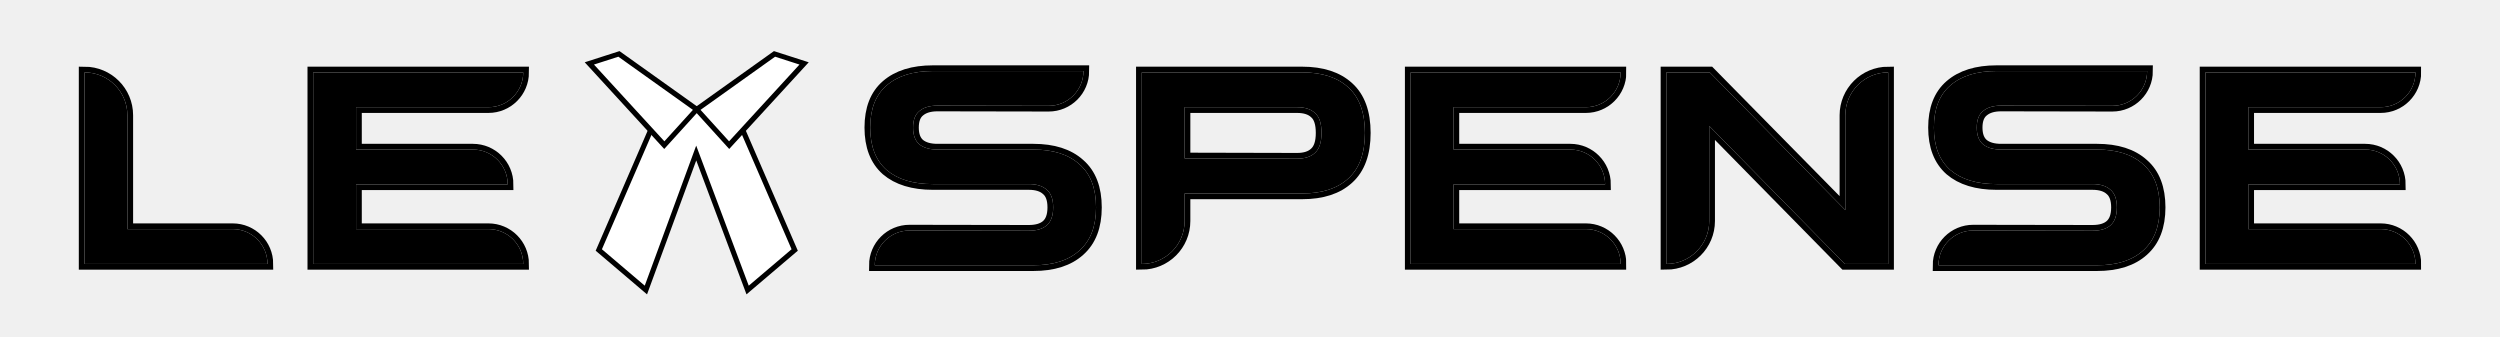
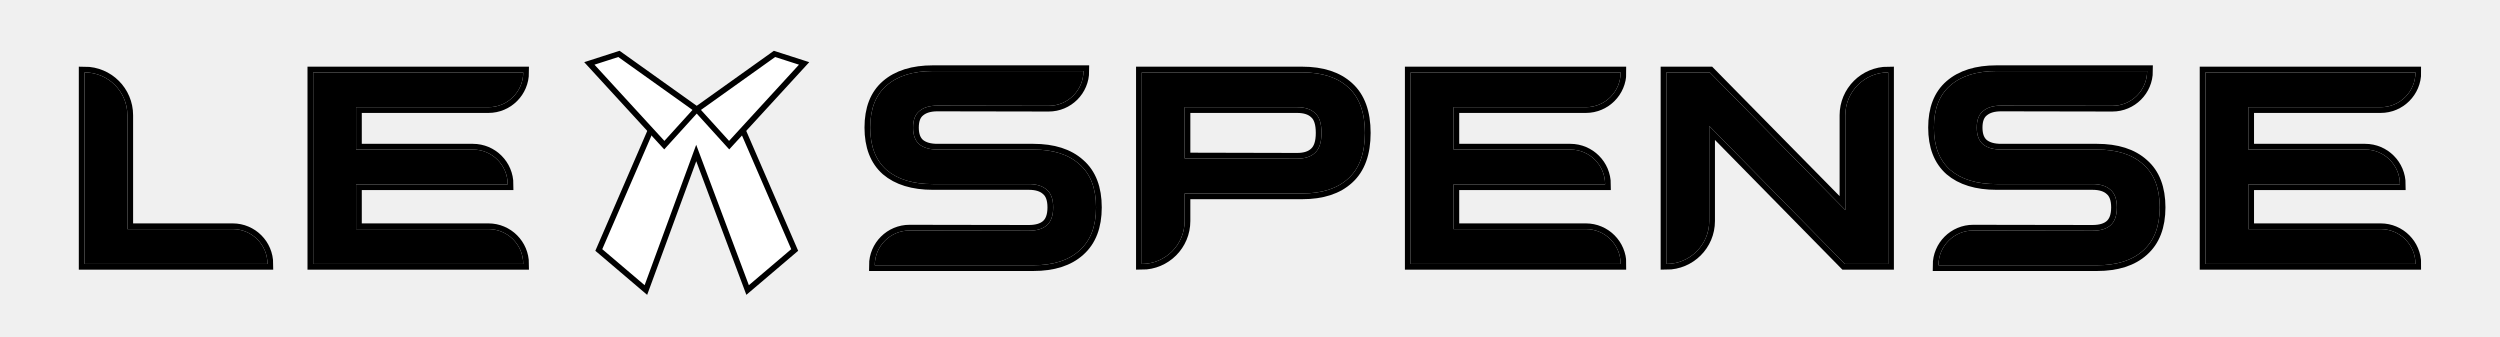
<svg xmlns="http://www.w3.org/2000/svg" xmlns:xlink="http://www.w3.org/1999/xlink" width="892" height="120" viewBox="0 8.5 892 120" fill="none">
  <rect width="892" height="120" fill="none" />
  <use xlink:href="#stroke0_2200_22" fill="black" />
  <mask id="stroke1_2200_22" maskUnits="userSpaceOnUse" x="27.159" y="31.329" width="71" height="74" fill="black">
    <rect fill="white" x="27.159" y="31.329" width="71" height="74" />
    <use xlink:href="#stroke0_2200_22" />
  </mask>
  <path d="M30.159 102.671V34.329C38.605 34.329 45.453 41.176 45.453 49.622V90.245H83.017C89.879 90.245 95.443 95.809 95.443 102.671H30.159Z" stroke-width="4.078" stroke="black" mask="url(#stroke1_2200_22)" />
  <use xlink:href="#stroke2_2200_22" fill="black" />
  <mask id="stroke3_2200_22" maskUnits="userSpaceOnUse" x="108.754" y="31.329" width="80" height="74" fill="black">
    <rect fill="white" x="108.754" y="31.329" width="80" height="74" />
    <use xlink:href="#stroke2_2200_22" />
  </mask>
  <path d="M111.754 102.671V34.329H186.691C186.691 41.192 181.128 46.755 174.265 46.755H127.047V61.857H168.722C175.584 61.857 181.147 67.42 181.147 74.283H127.047V90.245H174.265C181.128 90.245 186.691 95.809 186.691 102.671H111.754Z" stroke-width="4.078" stroke="black" mask="url(#stroke3_2200_22)" />
-   <path d="M254.275 47.135L253.952 48.013L262.274 49.001L262.466 49.023L262.542 49.201L283.448 97.467L283.547 97.695L283.357 97.856L267.112 111.67L266.749 111.979L266.581 111.532L248.412 63.094L230.618 111.53L230.452 111.981L230.087 111.67L213.842 97.856L213.652 97.695L213.751 97.467L234.656 49.201L234.732 49.024L234.923 49.001L242.767 48.045L242.427 47.138L242.233 46.622L242.78 46.687L248.422 47.355L253.92 46.687L254.464 46.62L254.275 47.135Z" fill="white" stroke-width="1.837" stroke="black" />
+   <path d="M254.275 47.135L253.952 48.013L262.274 49.001L262.466 49.023L262.542 49.201L283.448 97.467L283.547 97.695L283.357 97.856L267.112 111.67L266.749 111.979L266.581 111.532L248.412 63.094L230.618 111.53L230.452 111.981L230.087 111.67L213.842 97.856L213.652 97.695L213.751 97.467L234.656 49.201L234.732 49.024L234.923 49.001L242.767 48.045L242.427 47.138L242.233 46.622L242.78 46.687L248.422 47.355L253.92 46.687L254.464 46.62L254.275 47.135Z" fill="white" stroke-width="2.04" stroke="black" />
  <path d="M248.598 47.532L220.836 27.732L210.279 31.129L237.026 60.288L248.598 47.532Z" fill="white" />
-   <path d="M220.836 27.732L221.419 27.002L221.041 26.733L220.577 26.882L220.836 27.732ZM248.598 47.532L249.293 48.102L249.966 47.361L249.182 46.802L248.598 47.532ZM237.026 60.288L236.308 60.9L236.999 61.654L237.72 60.859L237.026 60.288ZM210.279 31.129L210.02 30.279L208.63 30.726L209.561 31.741L210.279 31.129ZM220.836 27.732L220.253 28.462L248.015 48.262L248.598 47.532L249.182 46.802L221.419 27.002L220.836 27.732ZM248.598 47.532L247.904 46.962L236.331 59.718L237.026 60.288L237.72 60.859L249.293 48.102L248.598 47.532ZM237.026 60.288L237.743 59.677L210.996 30.517L210.279 31.129L209.561 31.741L236.308 60.9L237.026 60.288ZM210.279 31.129L210.537 31.98L221.095 28.583L220.836 27.732L220.577 26.882L210.02 30.279L210.279 31.129Z" fill="black" />
+   <path d="M220.836 27.732L221.484 26.921L221.064 26.622L220.548 26.788L220.836 27.732ZM248.598 47.532L249.37 48.166L250.117 47.342L249.246 46.721L248.598 47.532ZM237.026 60.288L236.229 60.968L236.996 61.805L237.797 60.922L237.026 60.288ZM210.279 31.129L209.991 30.184L208.448 30.681L209.482 31.808L210.279 31.129ZM220.836 27.732L220.188 28.543L247.951 48.343L248.598 47.532L249.246 46.721L221.484 26.921L220.836 27.732ZM248.598 47.532L247.827 46.899L236.254 59.655L237.026 60.288L237.797 60.922L249.37 48.166L248.598 47.532ZM237.026 60.288L237.822 59.609L211.075 30.45L210.279 31.129L209.482 31.808L236.229 60.968L237.026 60.288ZM210.279 31.129L210.566 32.074L221.123 28.677L220.836 27.732L220.548 26.788L209.991 30.184L210.279 31.129Z" fill="black" />
  <path d="M248.585 47.532L276.348 27.732L286.905 31.129L260.158 60.288L248.585 47.532Z" fill="white" />
-   <path d="M276.348 27.732L275.765 27.002L276.142 26.733L276.606 26.882L276.348 27.732ZM248.585 47.532L247.89 48.102L247.218 47.361L248.002 46.802L248.585 47.532ZM260.158 60.288L260.875 60.9L260.184 61.654L259.463 60.859L260.158 60.288ZM286.905 31.129L287.164 30.279L288.553 30.726L287.622 31.741L286.905 31.129ZM276.348 27.732L276.931 28.462L249.168 48.262L248.585 47.532L248.002 46.802L275.765 27.002L276.348 27.732ZM248.585 47.532L249.28 46.962L260.853 59.718L260.158 60.288L259.463 60.859L247.89 48.102L248.585 47.532ZM260.158 60.288L259.441 59.677L286.188 30.517L286.905 31.129L287.622 31.741L260.875 60.9L260.158 60.288ZM286.905 31.129L286.646 31.98L276.089 28.583L276.348 27.732L276.606 26.882L287.164 30.279L286.905 31.129Z" fill="black" />
+   <path d="M276.348 27.732L275.7 26.921L276.12 26.622L276.635 26.788L276.348 27.732ZM248.585 47.532L247.814 48.166L247.067 47.342L247.937 46.721L248.585 47.532ZM260.158 60.288L260.955 60.968L260.187 61.805L259.387 60.922L260.158 60.288ZM286.905 31.129L287.192 30.184L288.736 30.681L287.702 31.808L286.905 31.129ZM276.348 27.732L276.996 28.543L249.233 48.343L248.585 47.532L247.937 46.721L275.7 26.921L276.348 27.732ZM248.585 47.532L249.357 46.899L260.929 59.655L260.158 60.288L259.387 60.922L247.814 48.166L248.585 47.532ZM260.158 60.288L259.361 59.609L286.108 30.45L286.905 31.129L287.702 31.808L260.955 60.968L260.158 60.288ZM286.905 31.129L286.618 32.074L276.06 28.677L276.348 27.732L276.635 26.788L287.192 30.184L286.905 31.129Z" fill="black" />
  <use xlink:href="#stroke4_2200_22" fill="black" />
  <mask id="stroke5_2200_22" maskUnits="userSpaceOnUse" x="307.493" y="30.852" width="86" height="75" fill="black">
    <rect fill="white" x="307.493" y="30.852" width="86" height="75" />
    <use xlink:href="#stroke4_2200_22" />
  </mask>
  <path d="M312.118 103.149H368.703C375.776 103.149 381.256 101.397 385.143 97.892C389.094 94.388 391.07 89.258 391.07 82.504C391.07 75.685 389.094 70.556 385.143 67.115C381.256 63.61 375.776 61.858 368.703 61.858H334.484C331.744 61.858 329.61 61.252 328.08 60.041C326.551 58.767 325.786 56.76 325.786 54.02C325.786 51.28 326.551 49.304 328.08 48.093C329.61 46.819 331.744 46.182 334.484 46.182L374.151 46.255C381.01 46.267 386.577 40.711 386.577 33.852H332.859C325.786 33.852 320.274 35.572 316.324 39.013C312.436 42.39 310.493 47.392 310.493 54.02C310.493 60.647 312.436 65.681 316.324 69.122C320.274 72.499 325.786 74.188 332.859 74.188H367.078C369.882 74.188 372.017 74.857 373.482 76.195C375.012 77.469 375.776 79.572 375.776 82.504C375.776 85.435 375.012 87.569 373.482 88.908C372.017 90.182 369.882 90.819 367.078 90.819L324.544 90.745C317.685 90.733 312.118 96.29 312.118 103.149Z" stroke-width="4.078" stroke="black" mask="url(#stroke5_2200_22)" />
  <use xlink:href="#stroke6_2200_22" fill="black" />
  <mask id="stroke7_2200_22" maskUnits="userSpaceOnUse" x="404.381" y="31.329" width="85" height="74" fill="black">
    <rect fill="white" x="404.381" y="31.329" width="85" height="74" />
    <use xlink:href="#stroke6_2200_22" />
  </mask>
  <path d="M407.381 102.671V34.329H464.635C471.708 34.329 477.189 36.113 481.076 39.682C485.026 43.25 487.002 48.667 487.002 55.931C487.002 63.195 485.026 68.612 481.076 72.18C477.189 75.749 471.708 77.533 464.635 77.533H422.674V87.378C422.674 95.824 415.827 102.671 407.381 102.671ZM462.819 46.755H422.674V65.011L462.819 65.107C465.623 65.107 467.758 64.406 469.223 63.004C470.753 61.602 471.517 59.245 471.517 55.931C471.517 52.554 470.753 50.196 469.223 48.858C467.758 47.456 465.623 46.755 462.819 46.755Z" stroke-width="4.078" stroke="black" mask="url(#stroke7_2200_22)" />
  <use xlink:href="#stroke8_2200_22" fill="black" />
  <mask id="stroke9_2200_22" maskUnits="userSpaceOnUse" x="500.313" y="31.329" width="80" height="74" fill="black">
    <rect fill="white" x="500.313" y="31.329" width="80" height="74" />
    <use xlink:href="#stroke8_2200_22" />
  </mask>
  <path d="M503.313 102.671V34.329H578.25C578.25 41.192 572.687 46.755 565.824 46.755H518.606V61.857H560.28C567.143 61.857 572.706 67.42 572.706 74.283H518.606V90.245H565.824C572.687 90.245 578.25 95.809 578.25 102.671H503.313Z" stroke-width="4.078" stroke="black" mask="url(#stroke9_2200_22)" />
  <use xlink:href="#stroke10_2200_22" fill="black" />
  <mask id="stroke11_2200_22" maskUnits="userSpaceOnUse" x="591.561" y="31.329" width="85" height="74" fill="black">
    <rect fill="white" x="591.561" y="31.329" width="85" height="74" />
    <use xlink:href="#stroke10_2200_22" />
  </mask>
  <path d="M594.561 102.671V34.329H610.046L658.411 83.459V49.622C658.411 41.176 665.258 34.329 673.704 34.329V102.671H658.22L609.855 53.446V87.378C609.855 95.824 603.008 102.671 594.561 102.671Z" stroke-width="4.078" stroke="black" mask="url(#stroke11_2200_22)" />
  <use xlink:href="#stroke12_2200_22" fill="black" />
  <mask id="stroke13_2200_22" maskUnits="userSpaceOnUse" x="687.016" y="30.852" width="86" height="75" fill="black">
    <rect fill="white" x="687.016" y="30.852" width="86" height="75" />
    <use xlink:href="#stroke12_2200_22" />
  </mask>
  <path d="M691.641 103.149H748.226C755.299 103.149 760.779 101.397 764.666 97.892C768.617 94.388 770.592 89.258 770.592 82.504C770.592 75.685 768.617 70.556 764.666 67.115C760.779 63.61 755.299 61.858 748.226 61.858H714.007C711.267 61.858 709.132 61.252 707.603 60.041C706.074 58.767 705.309 56.76 705.309 54.02C705.309 51.28 706.074 49.304 707.603 48.093C709.132 46.819 711.267 46.182 714.007 46.182L753.674 46.255C760.533 46.267 766.1 40.711 766.1 33.852H712.382C705.309 33.852 699.797 35.572 695.846 39.013C691.959 42.39 690.016 47.392 690.016 54.02C690.016 60.647 691.959 65.681 695.846 69.122C699.797 72.499 705.309 74.188 712.382 74.188H746.601C749.405 74.188 751.539 74.857 753.005 76.195C754.534 77.469 755.299 79.572 755.299 82.504C755.299 85.435 754.534 87.569 753.005 88.908C751.539 90.182 749.405 90.819 746.601 90.819L704.066 90.745C697.207 90.733 691.641 96.29 691.641 103.149Z" stroke-width="4.078" stroke="black" mask="url(#stroke13_2200_22)" />
  <use xlink:href="#stroke14_2200_22" fill="black" />
  <mask id="stroke15_2200_22" maskUnits="userSpaceOnUse" x="783.903" y="31.329" width="80" height="74" fill="black">
    <rect fill="white" x="783.903" y="31.329" width="80" height="74" />
    <use xlink:href="#stroke14_2200_22" />
  </mask>
  <path d="M786.903 102.671V34.329H861.841C861.841 41.192 856.277 46.755 849.415 46.755H802.197V61.857H843.871C850.734 61.857 856.297 67.42 856.297 74.283H802.197V90.245H849.415C856.277 90.245 861.841 95.809 861.841 102.671H786.903Z" stroke-width="4.078" stroke="black" mask="url(#stroke15_2200_22)" />
  <defs>
    <path id="stroke0_2200_22" d="M30.159 102.671V34.329C38.605 34.329 45.453 41.176 45.453 49.622V90.245H83.017C89.879 90.245 95.443 95.809 95.443 102.671H30.159Z" />
    <path id="stroke2_2200_22" d="M111.754 102.671V34.329H186.691C186.691 41.192 181.128 46.755 174.265 46.755H127.047V61.857H168.722C175.584 61.857 181.147 67.42 181.147 74.283H127.047V90.245H174.265C181.128 90.245 186.691 95.809 186.691 102.671H111.754Z" />
    <path id="stroke4_2200_22" d="M312.118 103.149C312.118 96.29 317.685 90.733 324.544 90.745L367.078 90.819C369.882 90.819 372.017 90.182 373.482 88.908C375.012 87.569 375.776 85.435 375.776 82.504C375.776 79.572 375.012 77.469 373.482 76.195C372.017 74.857 369.882 74.188 367.078 74.188H332.859C325.786 74.188 320.274 72.499 316.324 69.122C312.436 65.681 310.493 60.647 310.493 54.02C310.493 47.392 312.436 42.39 316.324 39.013C320.274 35.572 325.786 33.852 332.859 33.852H386.577C386.577 40.711 381.01 46.267 374.151 46.255L334.484 46.182C331.744 46.182 329.61 46.819 328.08 48.093C326.551 49.304 325.786 51.28 325.786 54.02C325.786 56.76 326.551 58.767 328.08 60.041C329.61 61.252 331.744 61.858 334.484 61.858H368.703C375.776 61.858 381.256 63.61 385.143 67.115C389.094 70.556 391.07 75.685 391.07 82.504C391.07 89.258 389.094 94.388 385.143 97.892C381.256 101.397 375.776 103.149 368.703 103.149H312.118Z" />
    <path id="stroke6_2200_22" d="M407.381 102.671V34.329H464.635C471.708 34.329 477.189 36.113 481.076 39.682C485.026 43.25 487.002 48.667 487.002 55.931C487.002 63.195 485.026 68.612 481.076 72.18C477.189 75.749 471.708 77.533 464.635 77.533H422.674V87.378C422.674 95.824 415.827 102.671 407.381 102.671ZM462.819 46.755H422.674V65.011L462.819 65.107C465.623 65.107 467.758 64.406 469.223 63.004C470.753 61.602 471.517 59.245 471.517 55.931C471.517 52.554 470.753 50.196 469.223 48.858C467.758 47.456 465.623 46.755 462.819 46.755Z" />
    <path id="stroke8_2200_22" d="M503.313 102.671V34.329H578.25C578.25 41.192 572.687 46.755 565.824 46.755H518.606V61.857H560.28C567.143 61.857 572.706 67.42 572.706 74.283H518.606V90.245H565.824C572.687 90.245 578.25 95.809 578.25 102.671H503.313Z" />
    <path id="stroke10_2200_22" d="M594.561 102.671V34.329H610.046L658.411 83.459V49.622C658.411 41.176 665.258 34.329 673.704 34.329V102.671H658.22L609.855 53.446V87.378C609.855 95.824 603.008 102.671 594.561 102.671Z" />
    <path id="stroke12_2200_22" d="M691.641 103.149C691.641 96.29 697.207 90.733 704.066 90.745L746.601 90.819C749.405 90.819 751.539 90.182 753.005 88.908C754.534 87.569 755.299 85.435 755.299 82.504C755.299 79.572 754.534 77.469 753.005 76.195C751.539 74.857 749.405 74.188 746.601 74.188H712.382C705.309 74.188 699.797 72.499 695.846 69.122C691.959 65.681 690.016 60.647 690.016 54.02C690.016 47.392 691.959 42.39 695.846 39.013C699.797 35.572 705.309 33.852 712.382 33.852H766.1C766.1 40.711 760.533 46.267 753.674 46.255L714.007 46.182C711.267 46.182 709.132 46.819 707.603 48.093C706.074 49.304 705.309 51.28 705.309 54.02C705.309 56.76 706.074 58.767 707.603 60.041C709.132 61.252 711.267 61.858 714.007 61.858H748.226C755.299 61.858 760.779 63.61 764.666 67.115C768.617 70.556 770.592 75.685 770.592 82.504C770.592 89.258 768.617 94.388 764.666 97.892C760.779 101.397 755.299 103.149 748.226 103.149H691.641Z" />
    <path id="stroke14_2200_22" d="M786.903 102.671V34.329H861.841C861.841 41.192 856.277 46.755 849.415 46.755H802.197V61.857H843.871C850.734 61.857 856.297 67.42 856.297 74.283H802.197V90.245H849.415C856.277 90.245 861.841 95.809 861.841 102.671H786.903Z" />
  </defs>
</svg>
